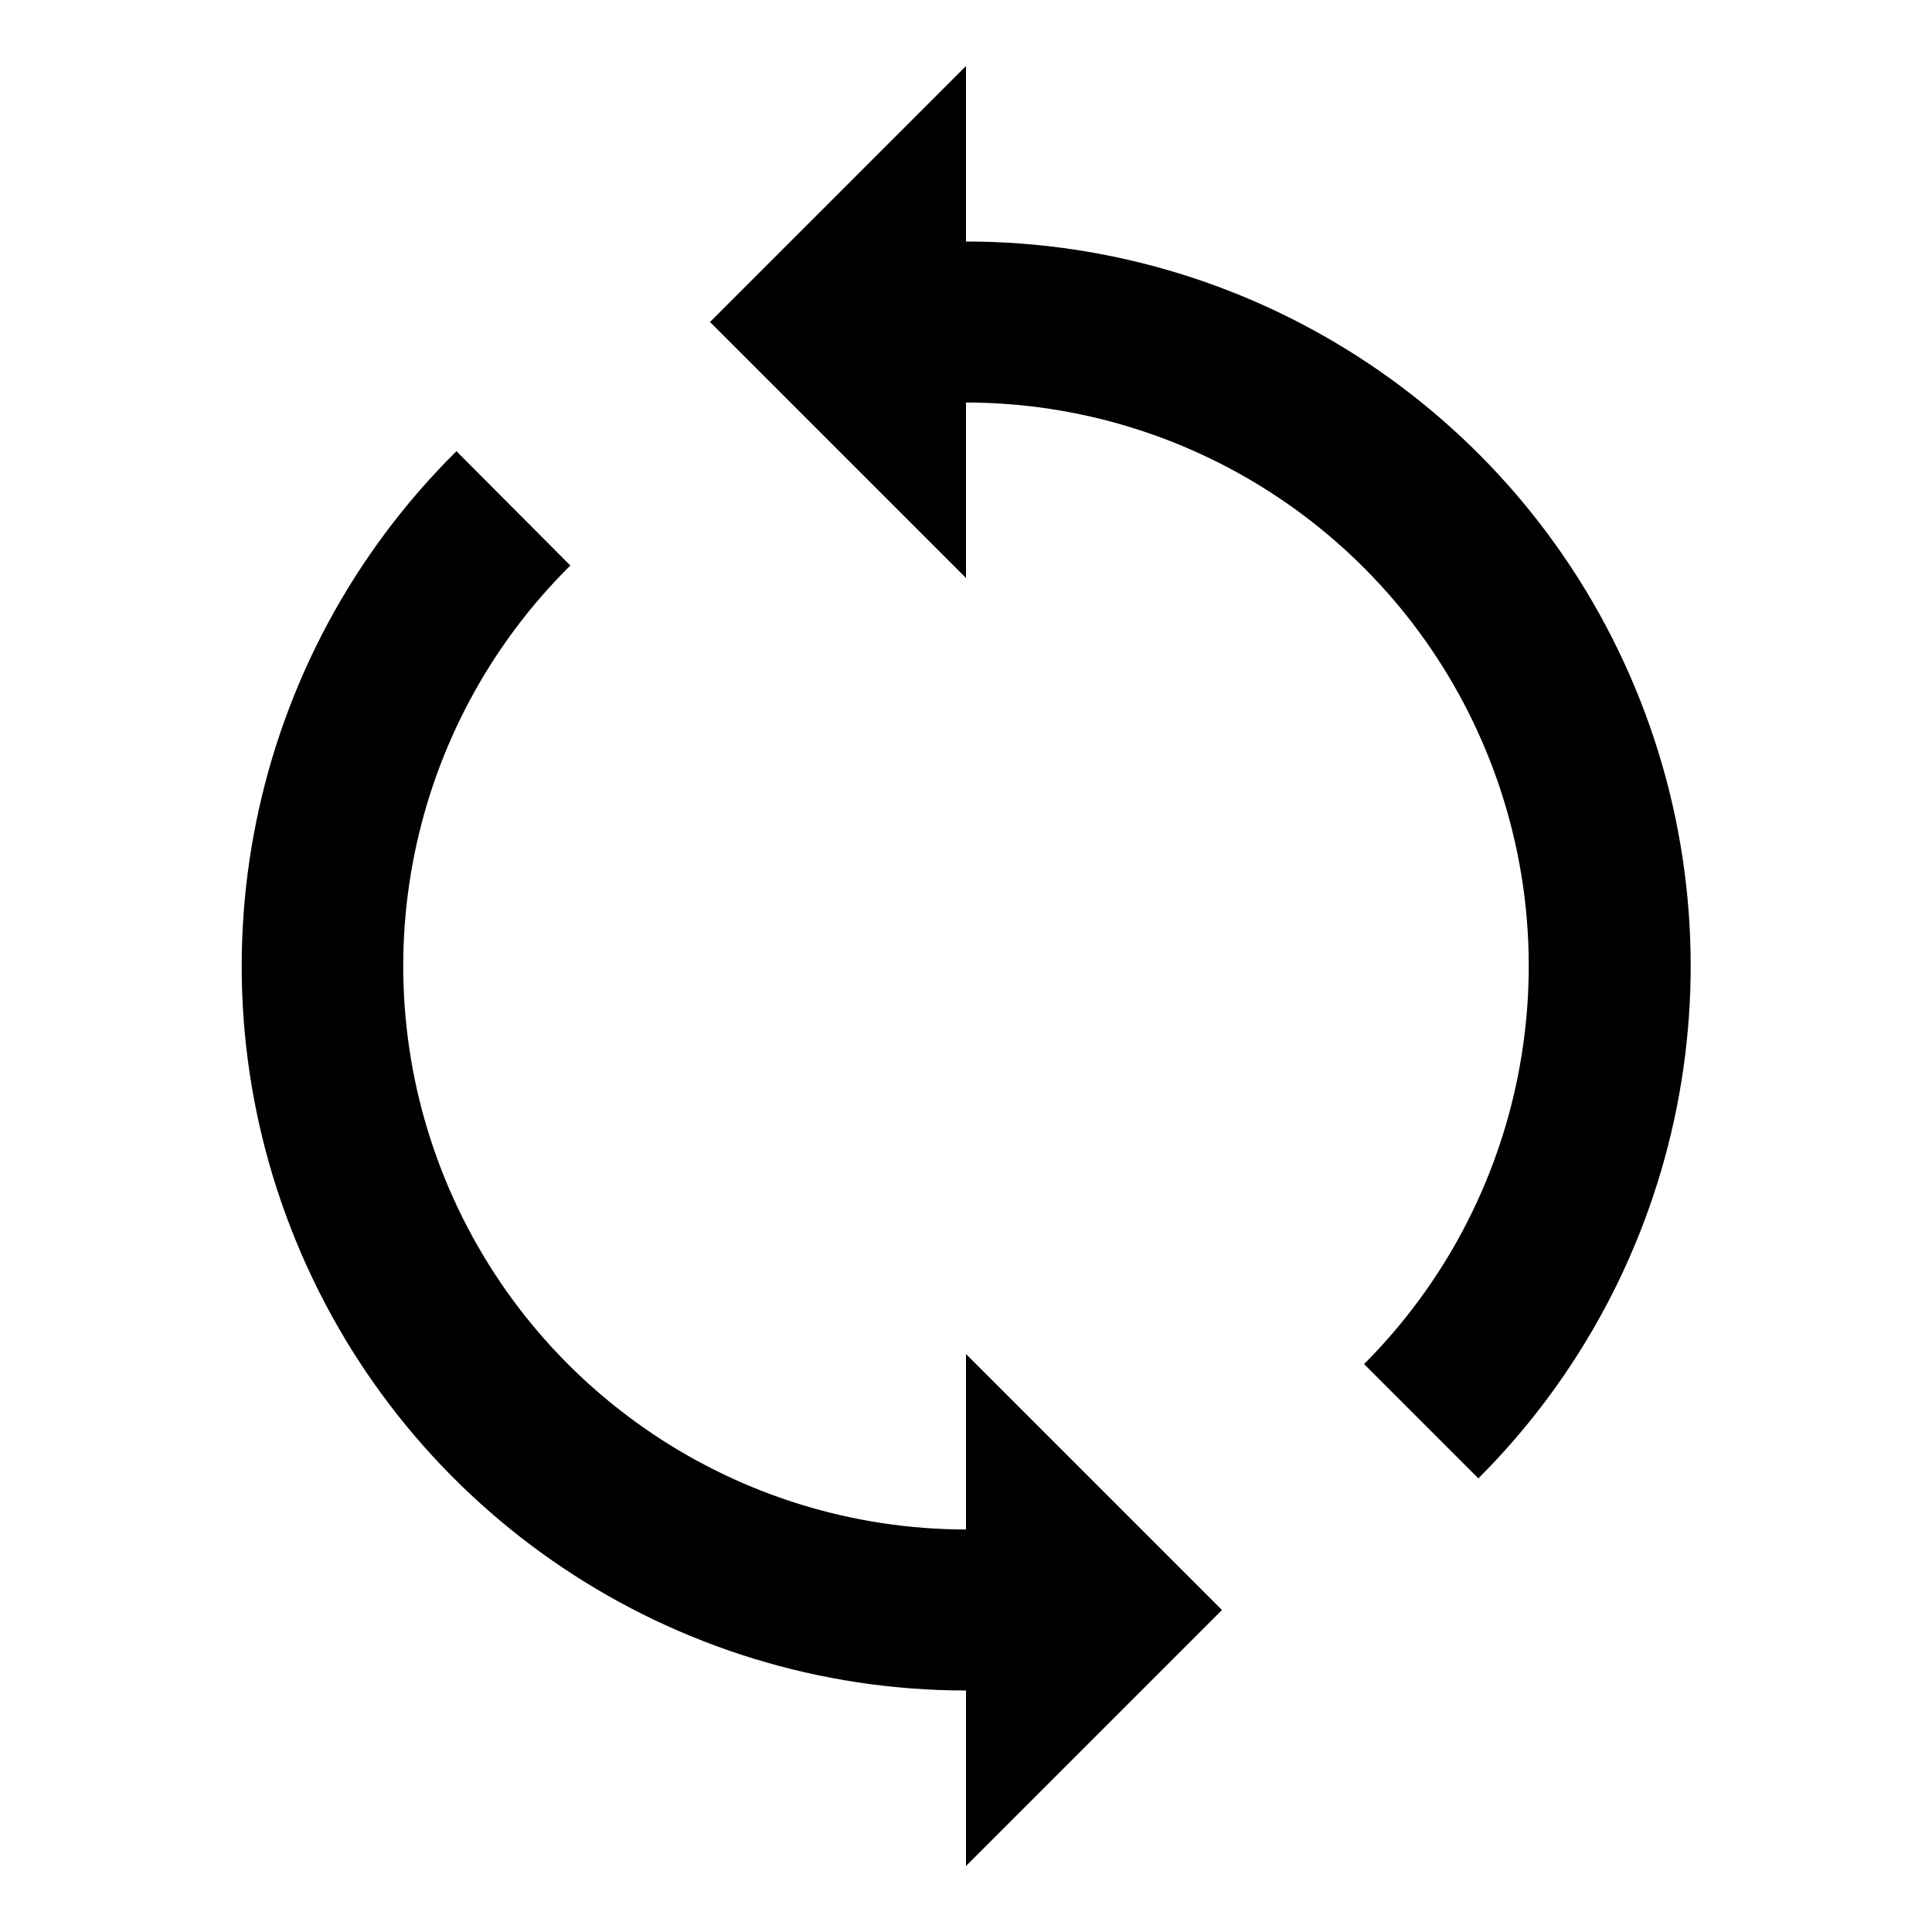
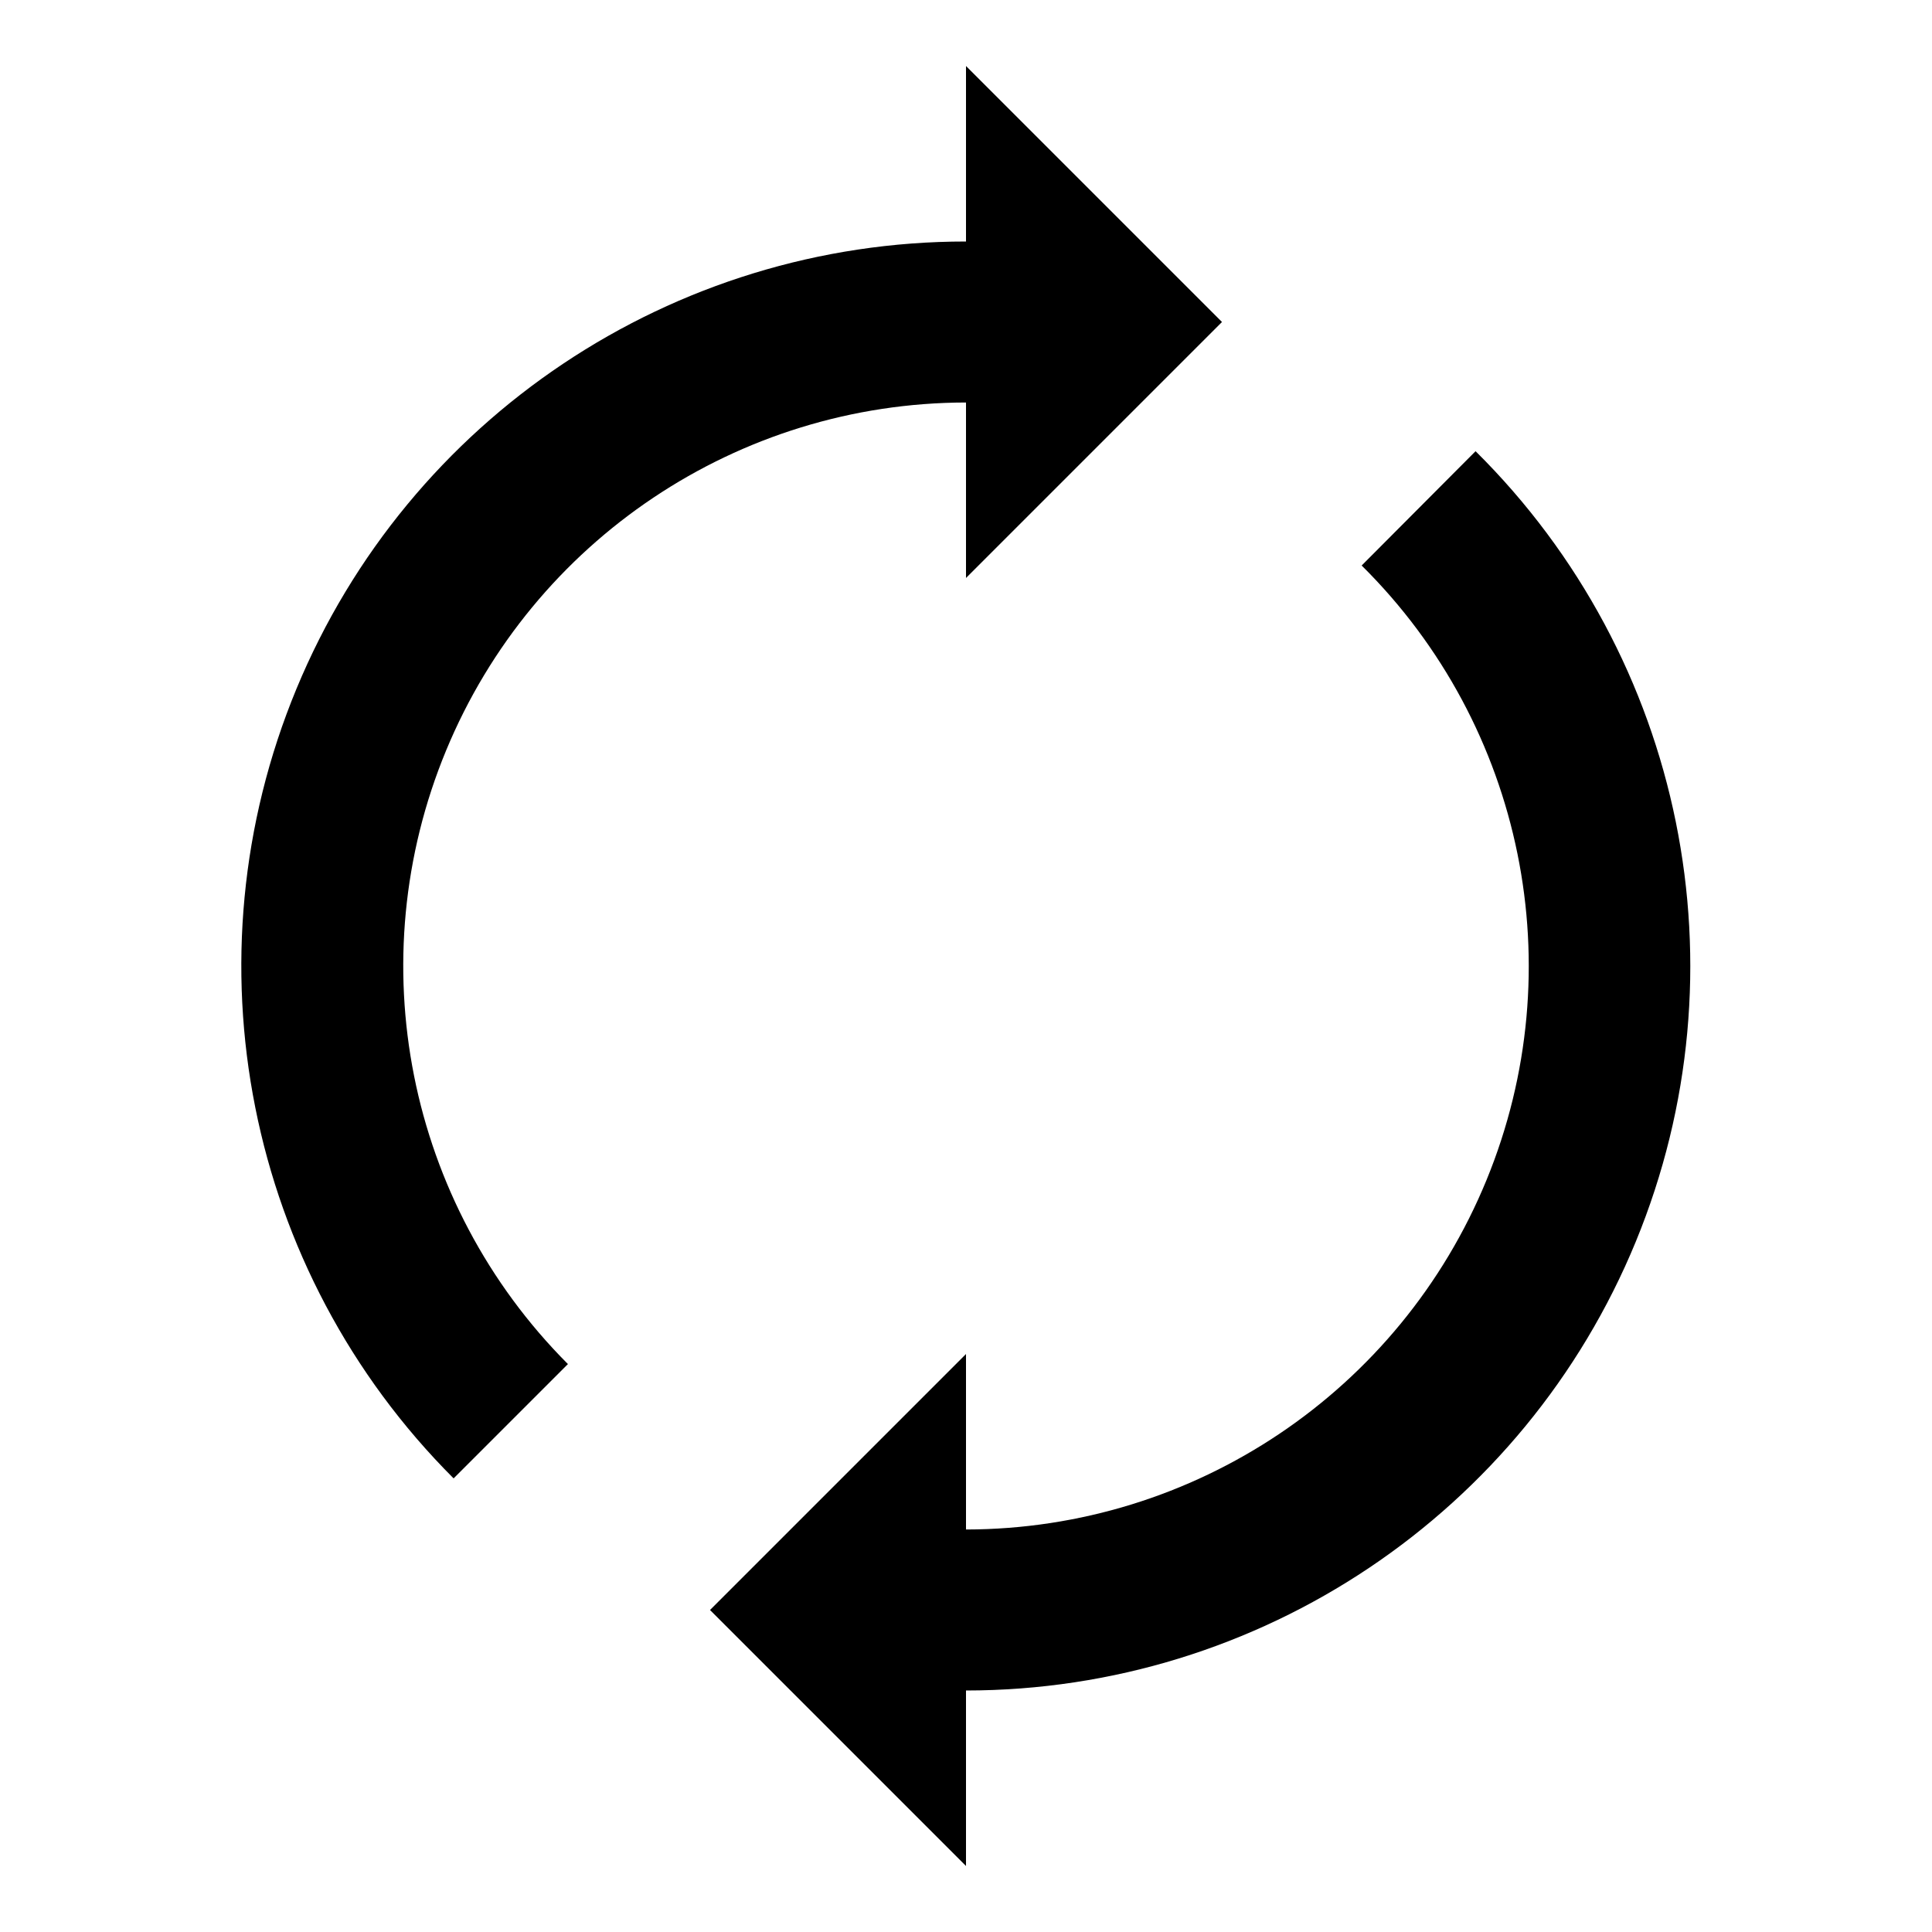
<svg xmlns="http://www.w3.org/2000/svg" viewBox="0 0 48 48">
-   <path d="M24,1.64V6A18,18,0,0,1,36.73,36.73l-2.84-2.84A14,14,0,0,0,24,10v4.36L17.64,8ZM24,38a14,14,0,0,1-9.83-23.95l-2.83-2.84A18,18,0,0,0,24,42v4.36L30.36,40,24,33.64Z" />
  <rect width="48" height="48" style="fill:none" />
+   <path d="M24,1.64V6A18,18,0,0,0,11.27,36.73l2.84-2.84A14,14,0,0,1,24,10v4.36L30.36,8ZM24,38a14,14,0,0,0,9.83-23.95l2.83-2.84A18,18,0,0,1,24,42v4.36L17.64,40,24,33.64Z" />
</svg>
